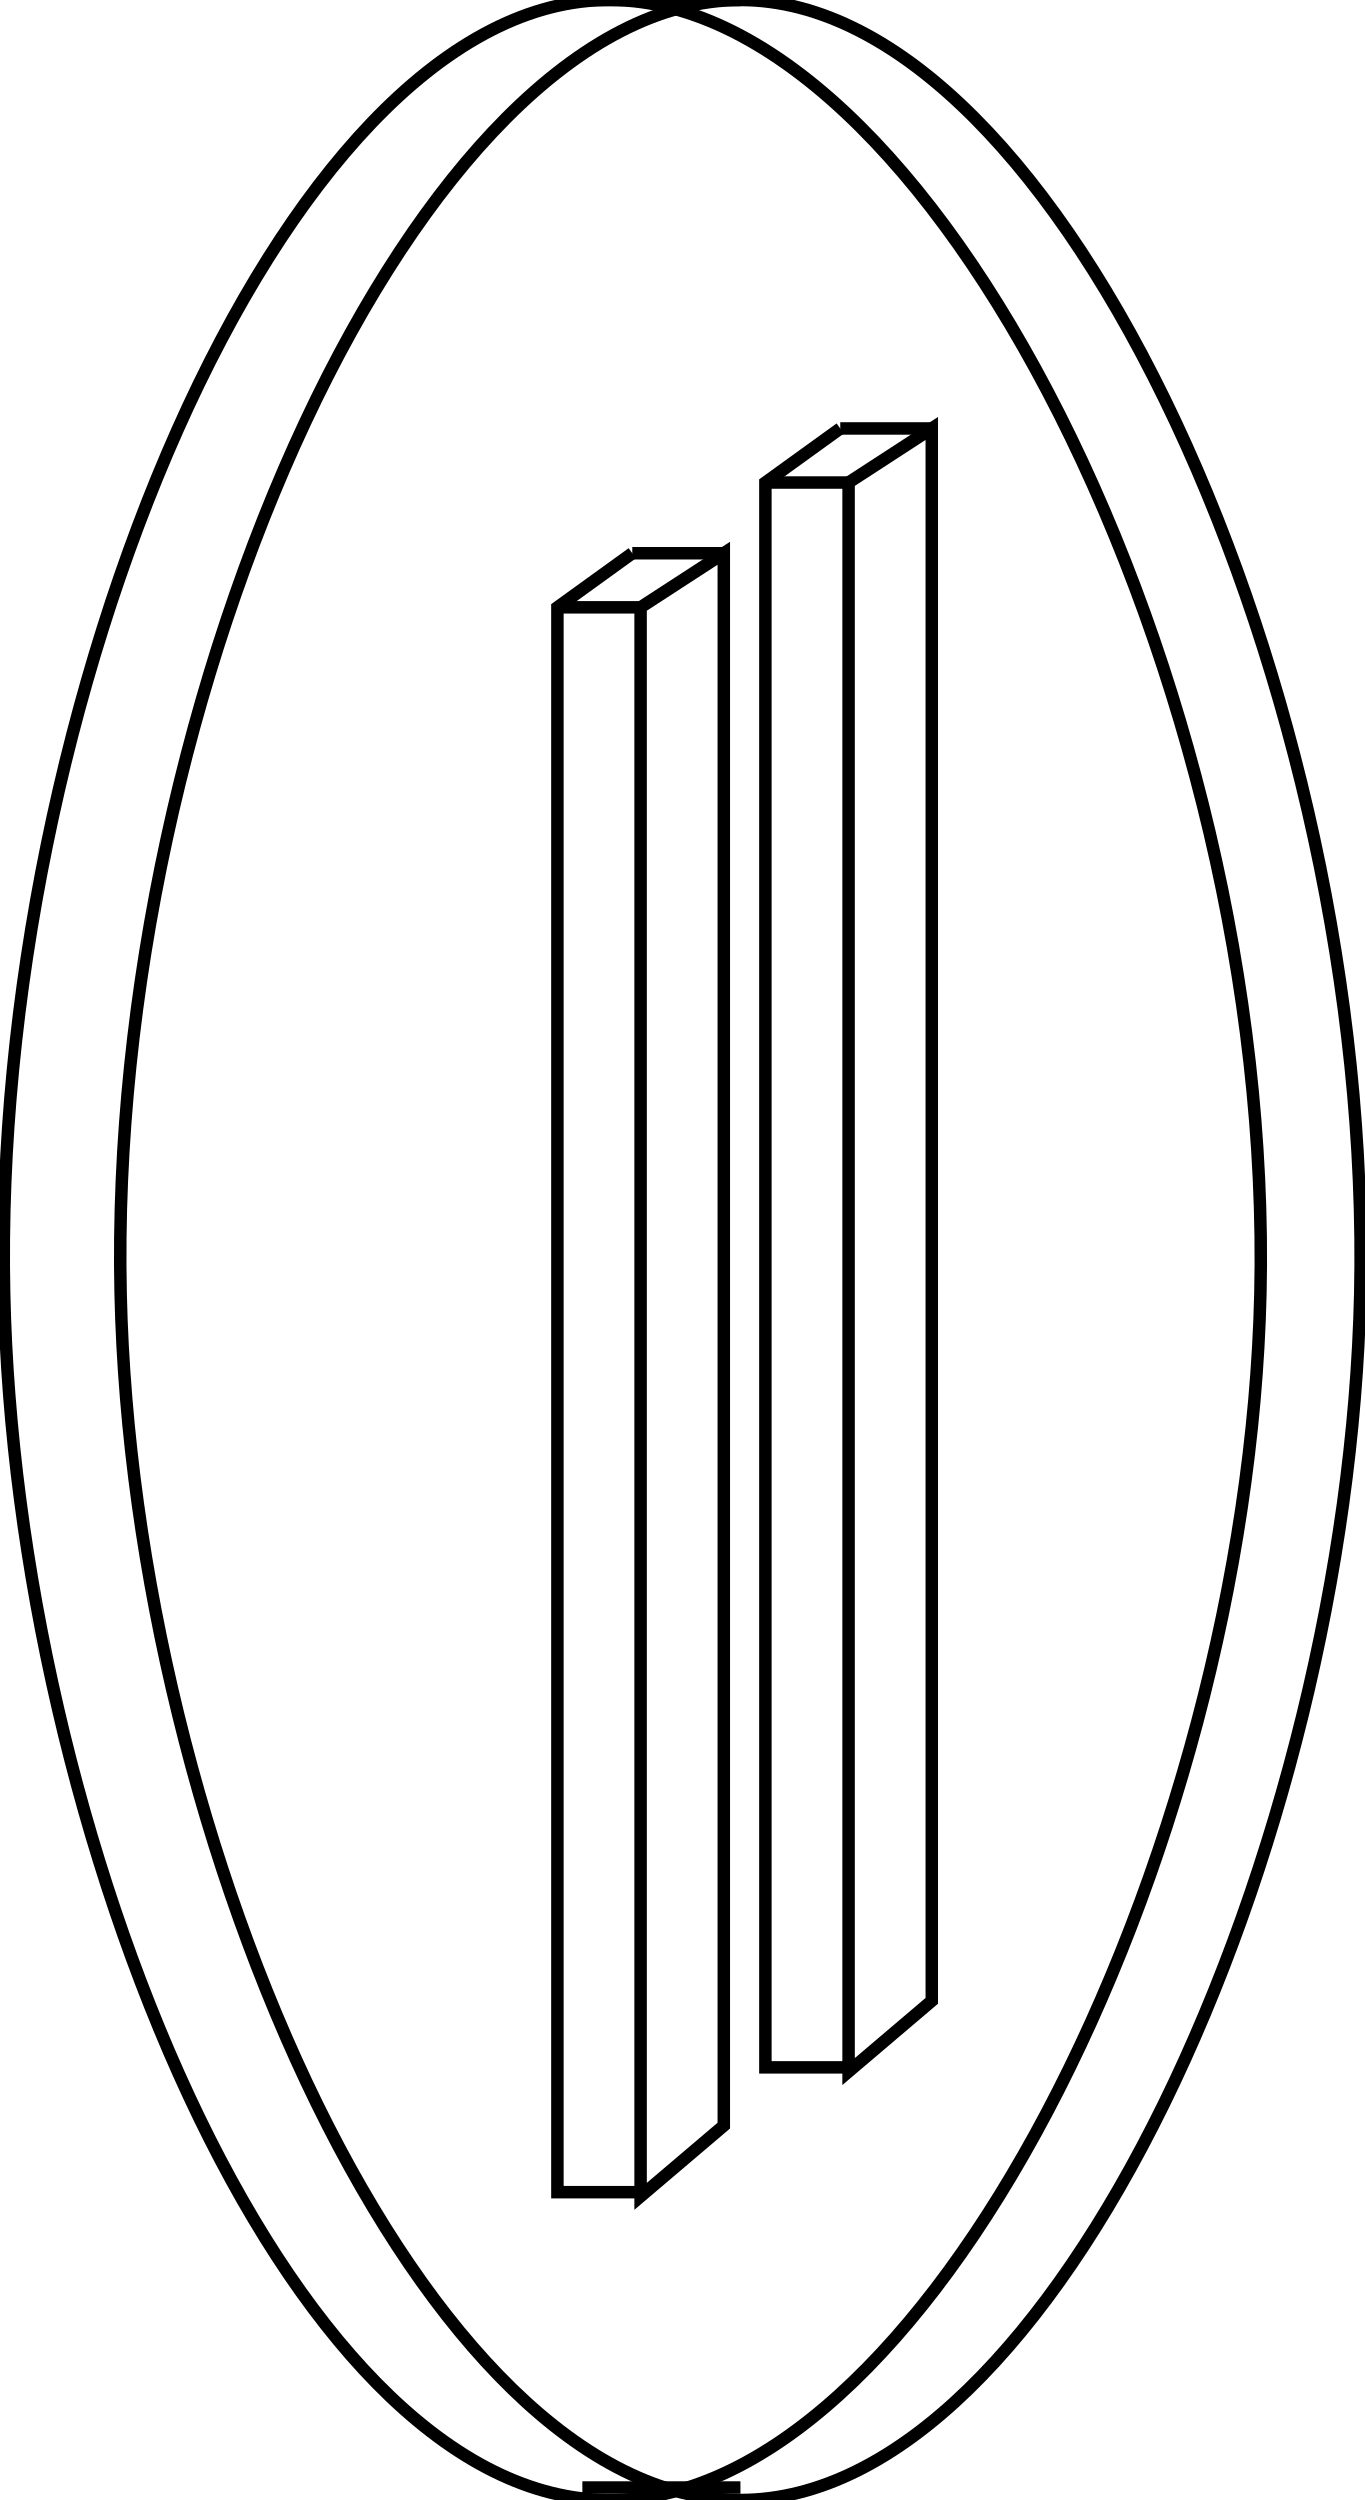
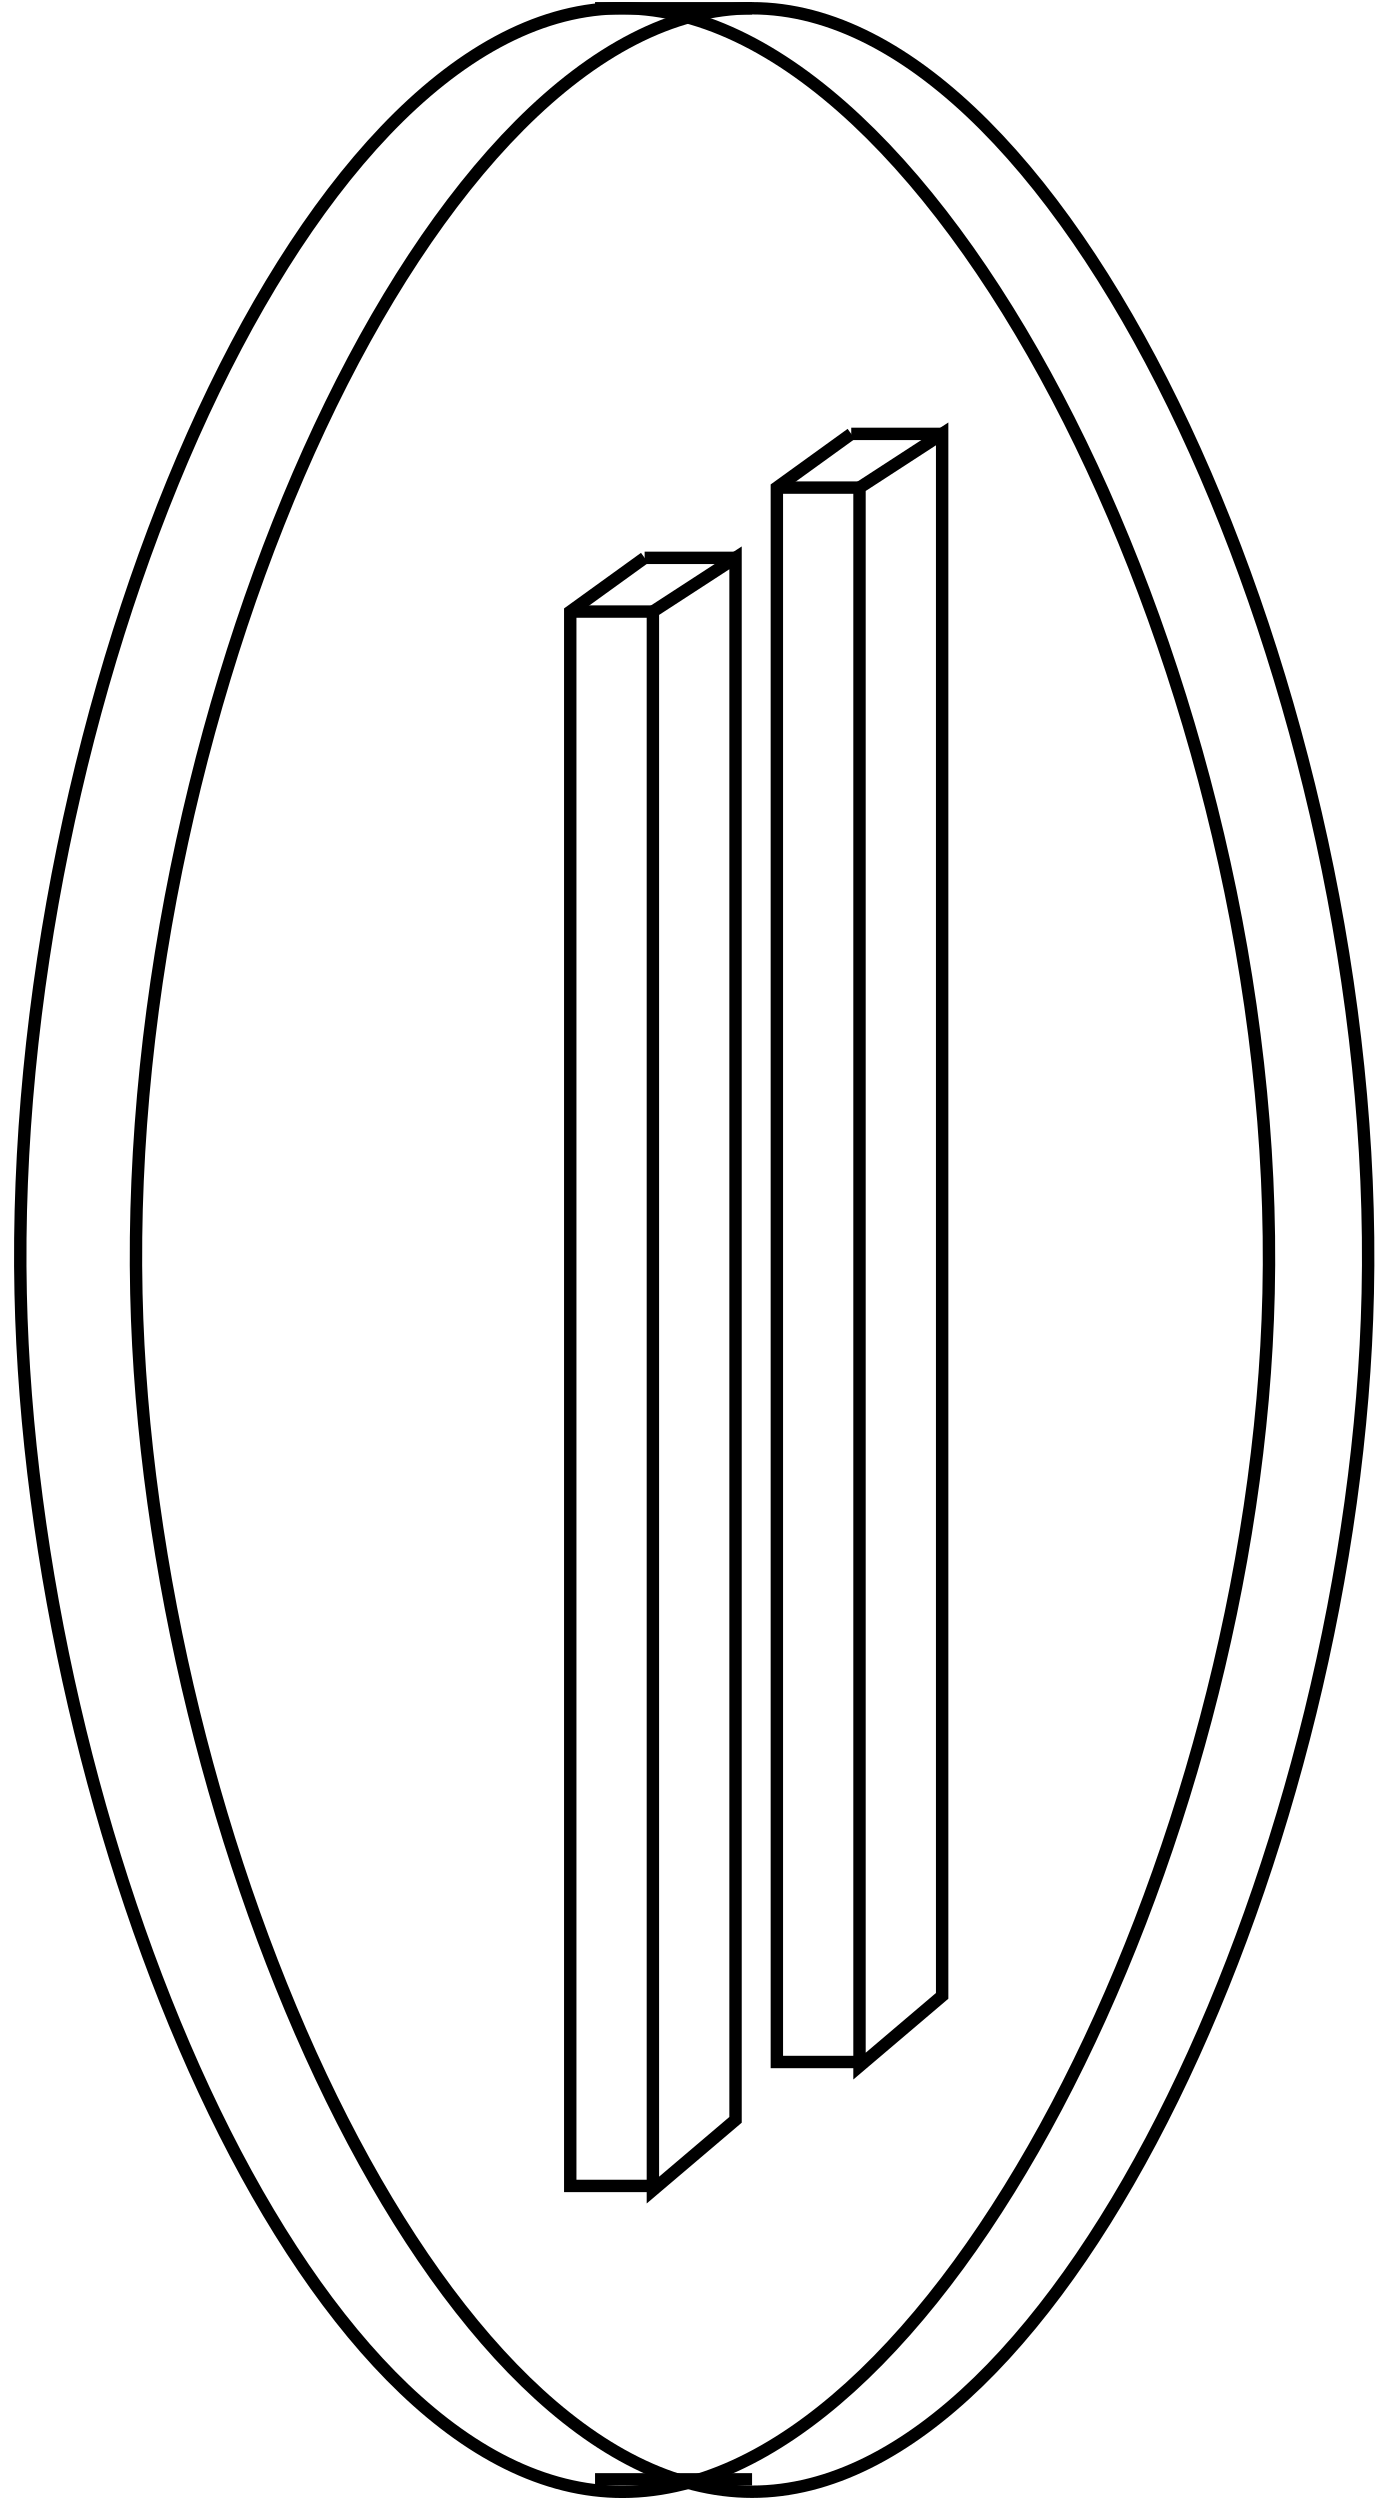
- <svg xmlns="http://www.w3.org/2000/svg" id="组_1" data-name="组 1" width="328" height="601" viewBox="0 0 328 601">
+ <svg xmlns="http://www.w3.org/2000/svg" id="组_1" data-name="组 1" width="336" height="605" viewBox="0 0 336 605">
  <defs>
    <style>
      .cls-1 {
        fill: none;
        stroke: #000;
        stroke-width: 3px;
        fill-rule: evenodd;
      }
    </style>
  </defs>
-   <path id="形状_1" data-name="形状 1" class="cls-1" d="M178,0C100.911,0,25.794,166.871,29,311c2.955,132.848,73.294,290,149,290S324.045,443.848,327,311C330.206,166.871,255.089,0,178,0Z" />
-   <path id="形状_2" data-name="形状 2" class="cls-1" d="M145,0C67.231,2.111-2.063,169.709,1,311,3.812,440.7,68.555,598.819,145,601c76.984,2.2,154.848-154.059,158-290C306.406,164.084,223.413-2.129,145,0Z" />
-   <path id="形状_3" data-name="形状 3" class="cls-1" d="M140,0h38" />
-   <path id="形状_3_拷贝" data-name="形状 3 拷贝" class="cls-1" d="M140,598h38" />
-   <path id="形状_4" data-name="形状 4" class="cls-1" d="M154,146l20-13V511l-20,17V146Z" />
-   <path id="形状_5" data-name="形状 5" class="cls-1" d="M155,527H134V146l18-13" />
-   <path id="形状_5_拷贝" data-name="形状 5 拷贝" class="cls-1" d="M152,133h22" />
-   <path id="形状_5_拷贝_3" data-name="形状 5 拷贝 3" class="cls-1" d="M135,146h19" />
-   <path id="形状_4-2" data-name="形状 4" class="cls-1" d="M204,116l20-13V481l-20,17V116Z" />
-   <path id="形状_5-2" data-name="形状 5" class="cls-1" d="M205,497H184V116l18-13" />
-   <path id="形状_5_拷贝-2" data-name="形状 5 拷贝" class="cls-1" d="M202,103h22" />
-   <path id="形状_5_拷贝_3-2" data-name="形状 5 拷贝 3" class="cls-1" d="M185,116h19" />
+   <path id="形状_1" data-name="形状 1" class="cls-1" d="M182,2C104.911,2,29.794,168.871,33,313c2.955,132.848,73.294,290,149,290S328.045,445.848,331,313C334.206,168.871,259.089,2,182,2Z" />
+   <path id="形状_2" data-name="形状 2" class="cls-1" d="M149,2C71.231,4.111,1.937,171.709,5,313,7.812,442.7,72.555,600.819,149,603c76.984,2.2,154.848-154.059,158-290C310.406,166.084,227.413-.129,149,2Z" />
+   <path id="形状_3" data-name="形状 3" class="cls-1" d="M144,2h38" />
+   <path id="形状_3_拷贝" data-name="形状 3 拷贝" class="cls-1" d="M144,600h38" />
+   <path id="形状_4" data-name="形状 4" class="cls-1" d="M158,148l20-13V513l-20,17V148Z" />
+   <path id="形状_5" data-name="形状 5" class="cls-1" d="M159,529H138V148l18-13" />
+   <path id="形状_5_拷贝" data-name="形状 5 拷贝" class="cls-1" d="M156,135h22" />
+   <path id="形状_5_拷贝_3" data-name="形状 5 拷贝 3" class="cls-1" d="M139,148h19" />
+   <path id="形状_4-2" data-name="形状 4" class="cls-1" d="M208,118l20-13V483l-20,17V118Z" />
+   <path id="形状_5-2" data-name="形状 5" class="cls-1" d="M209,499H188V118l18-13" />
+   <path id="形状_5_拷贝-2" data-name="形状 5 拷贝" class="cls-1" d="M206,105h22" />
+   <path id="形状_5_拷贝_3-2" data-name="形状 5 拷贝 3" class="cls-1" d="M189,118h19" />
</svg>
